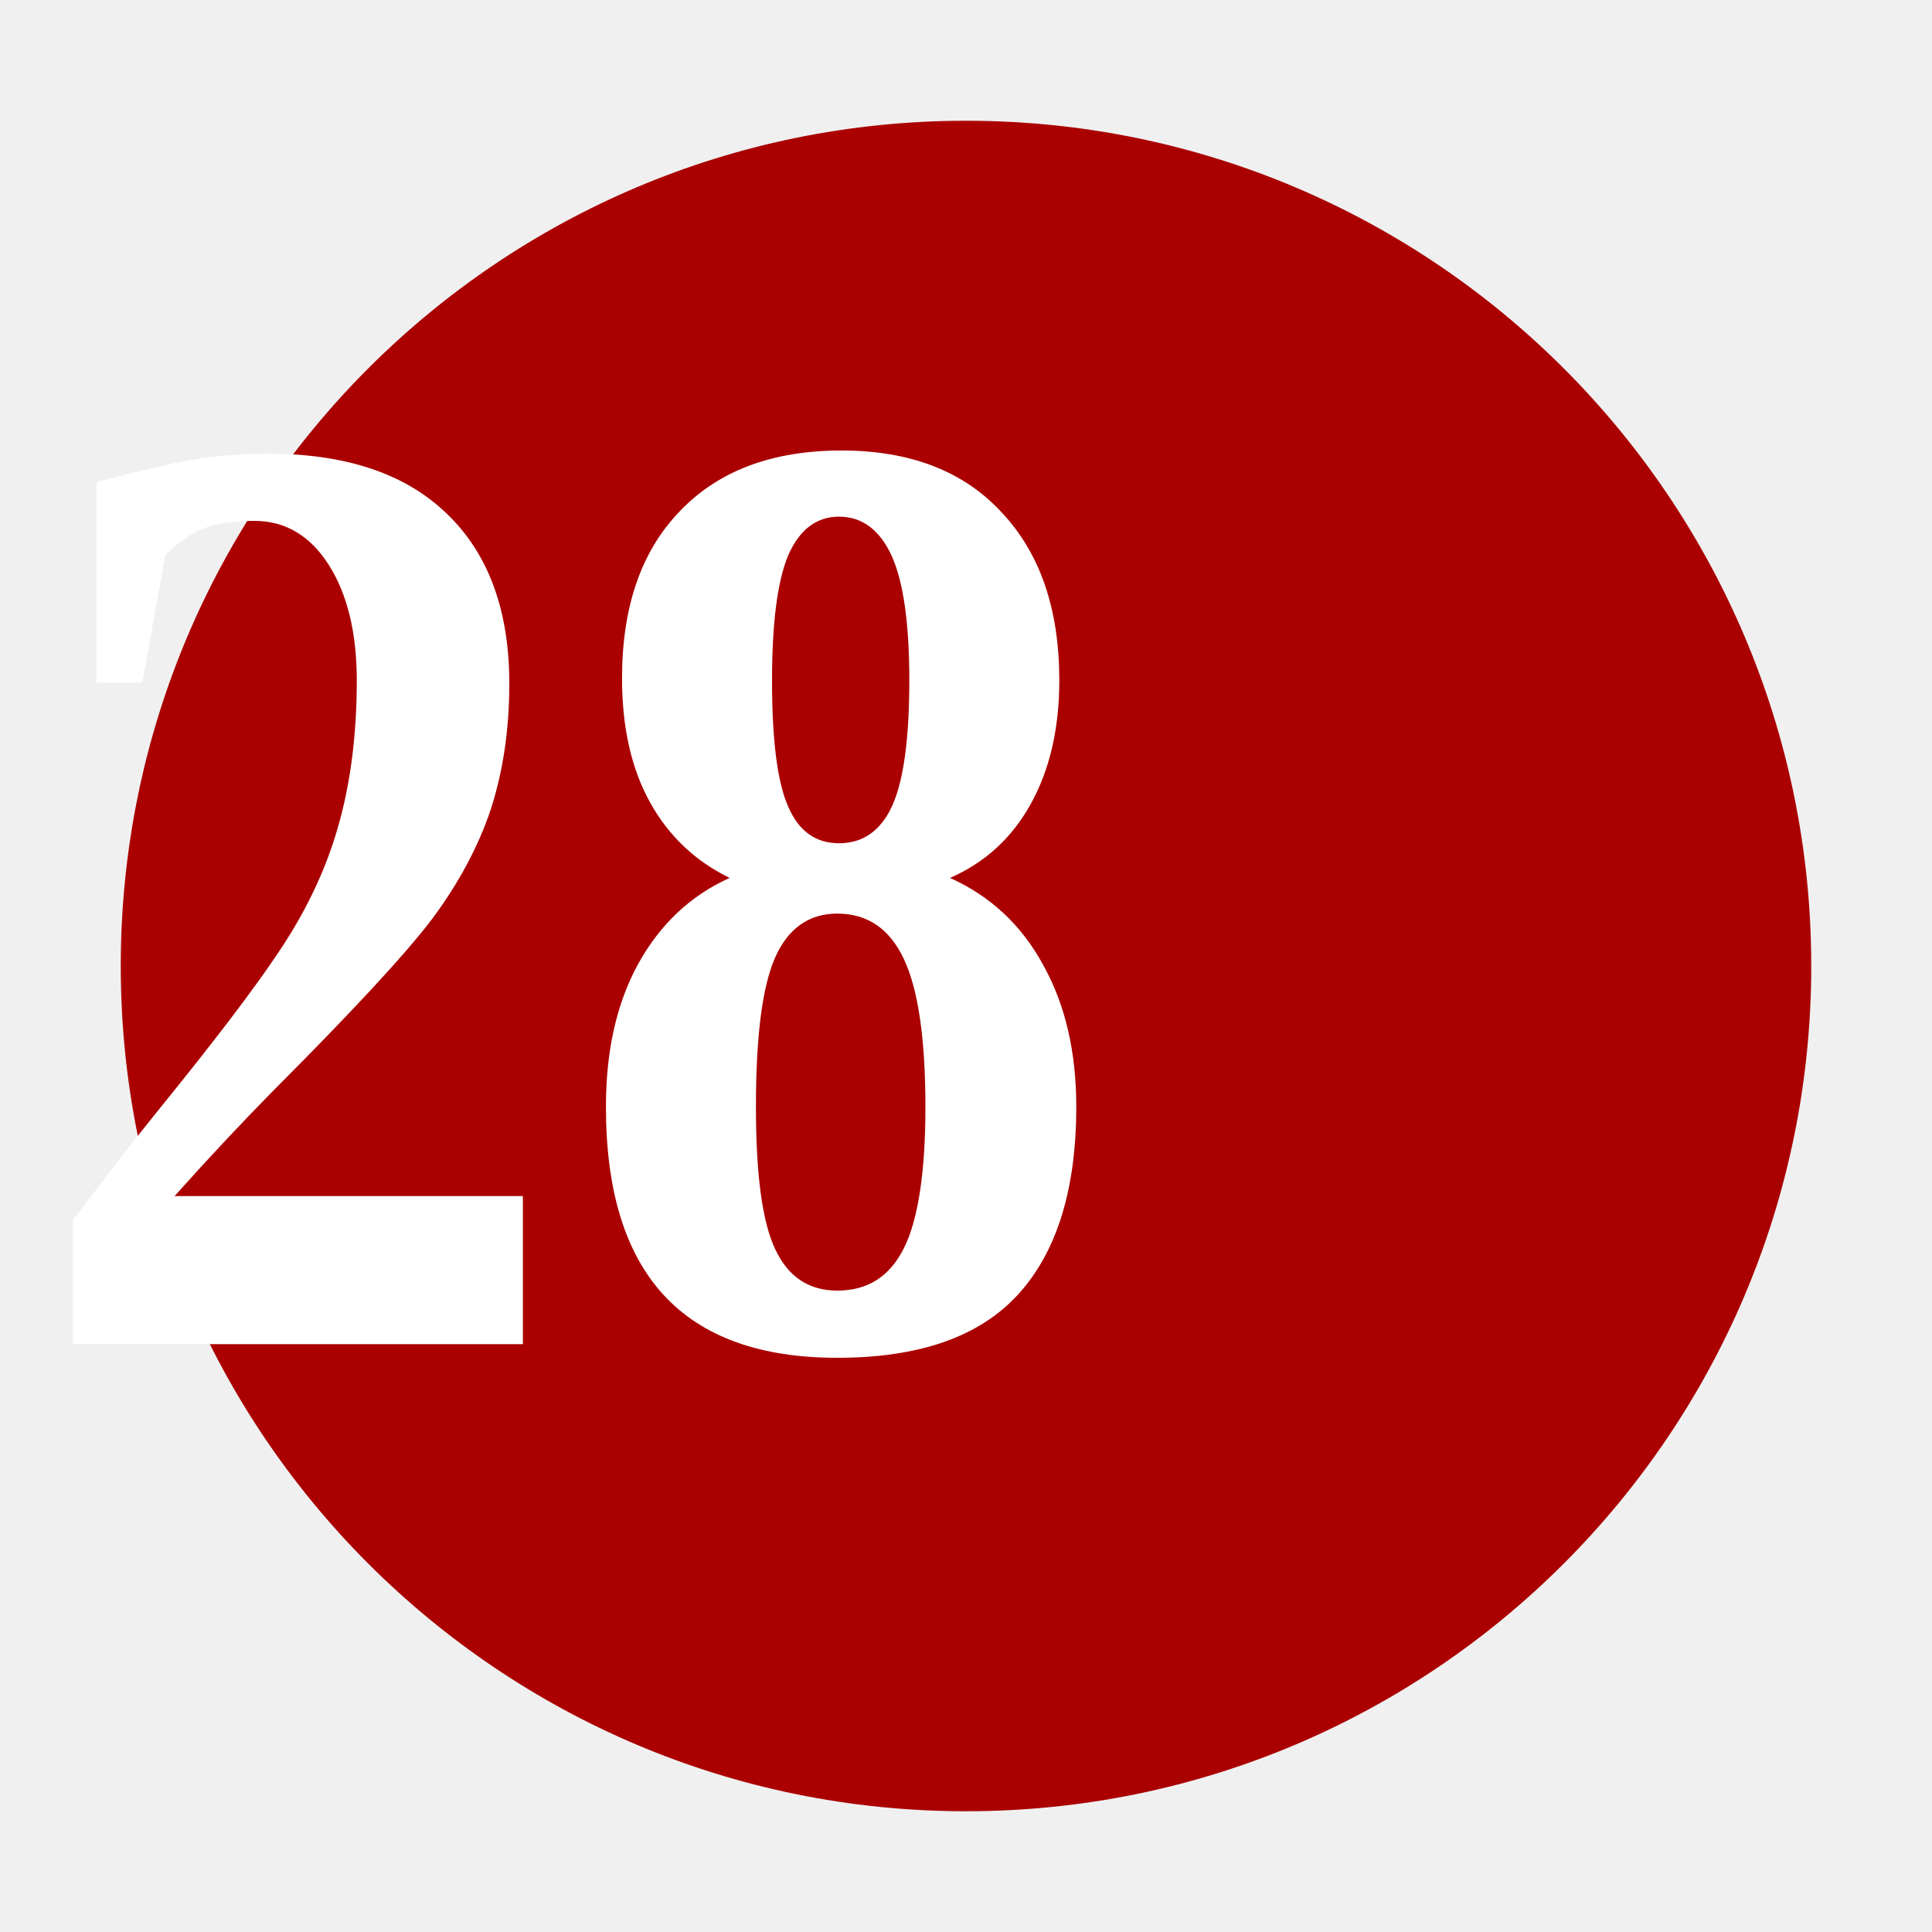
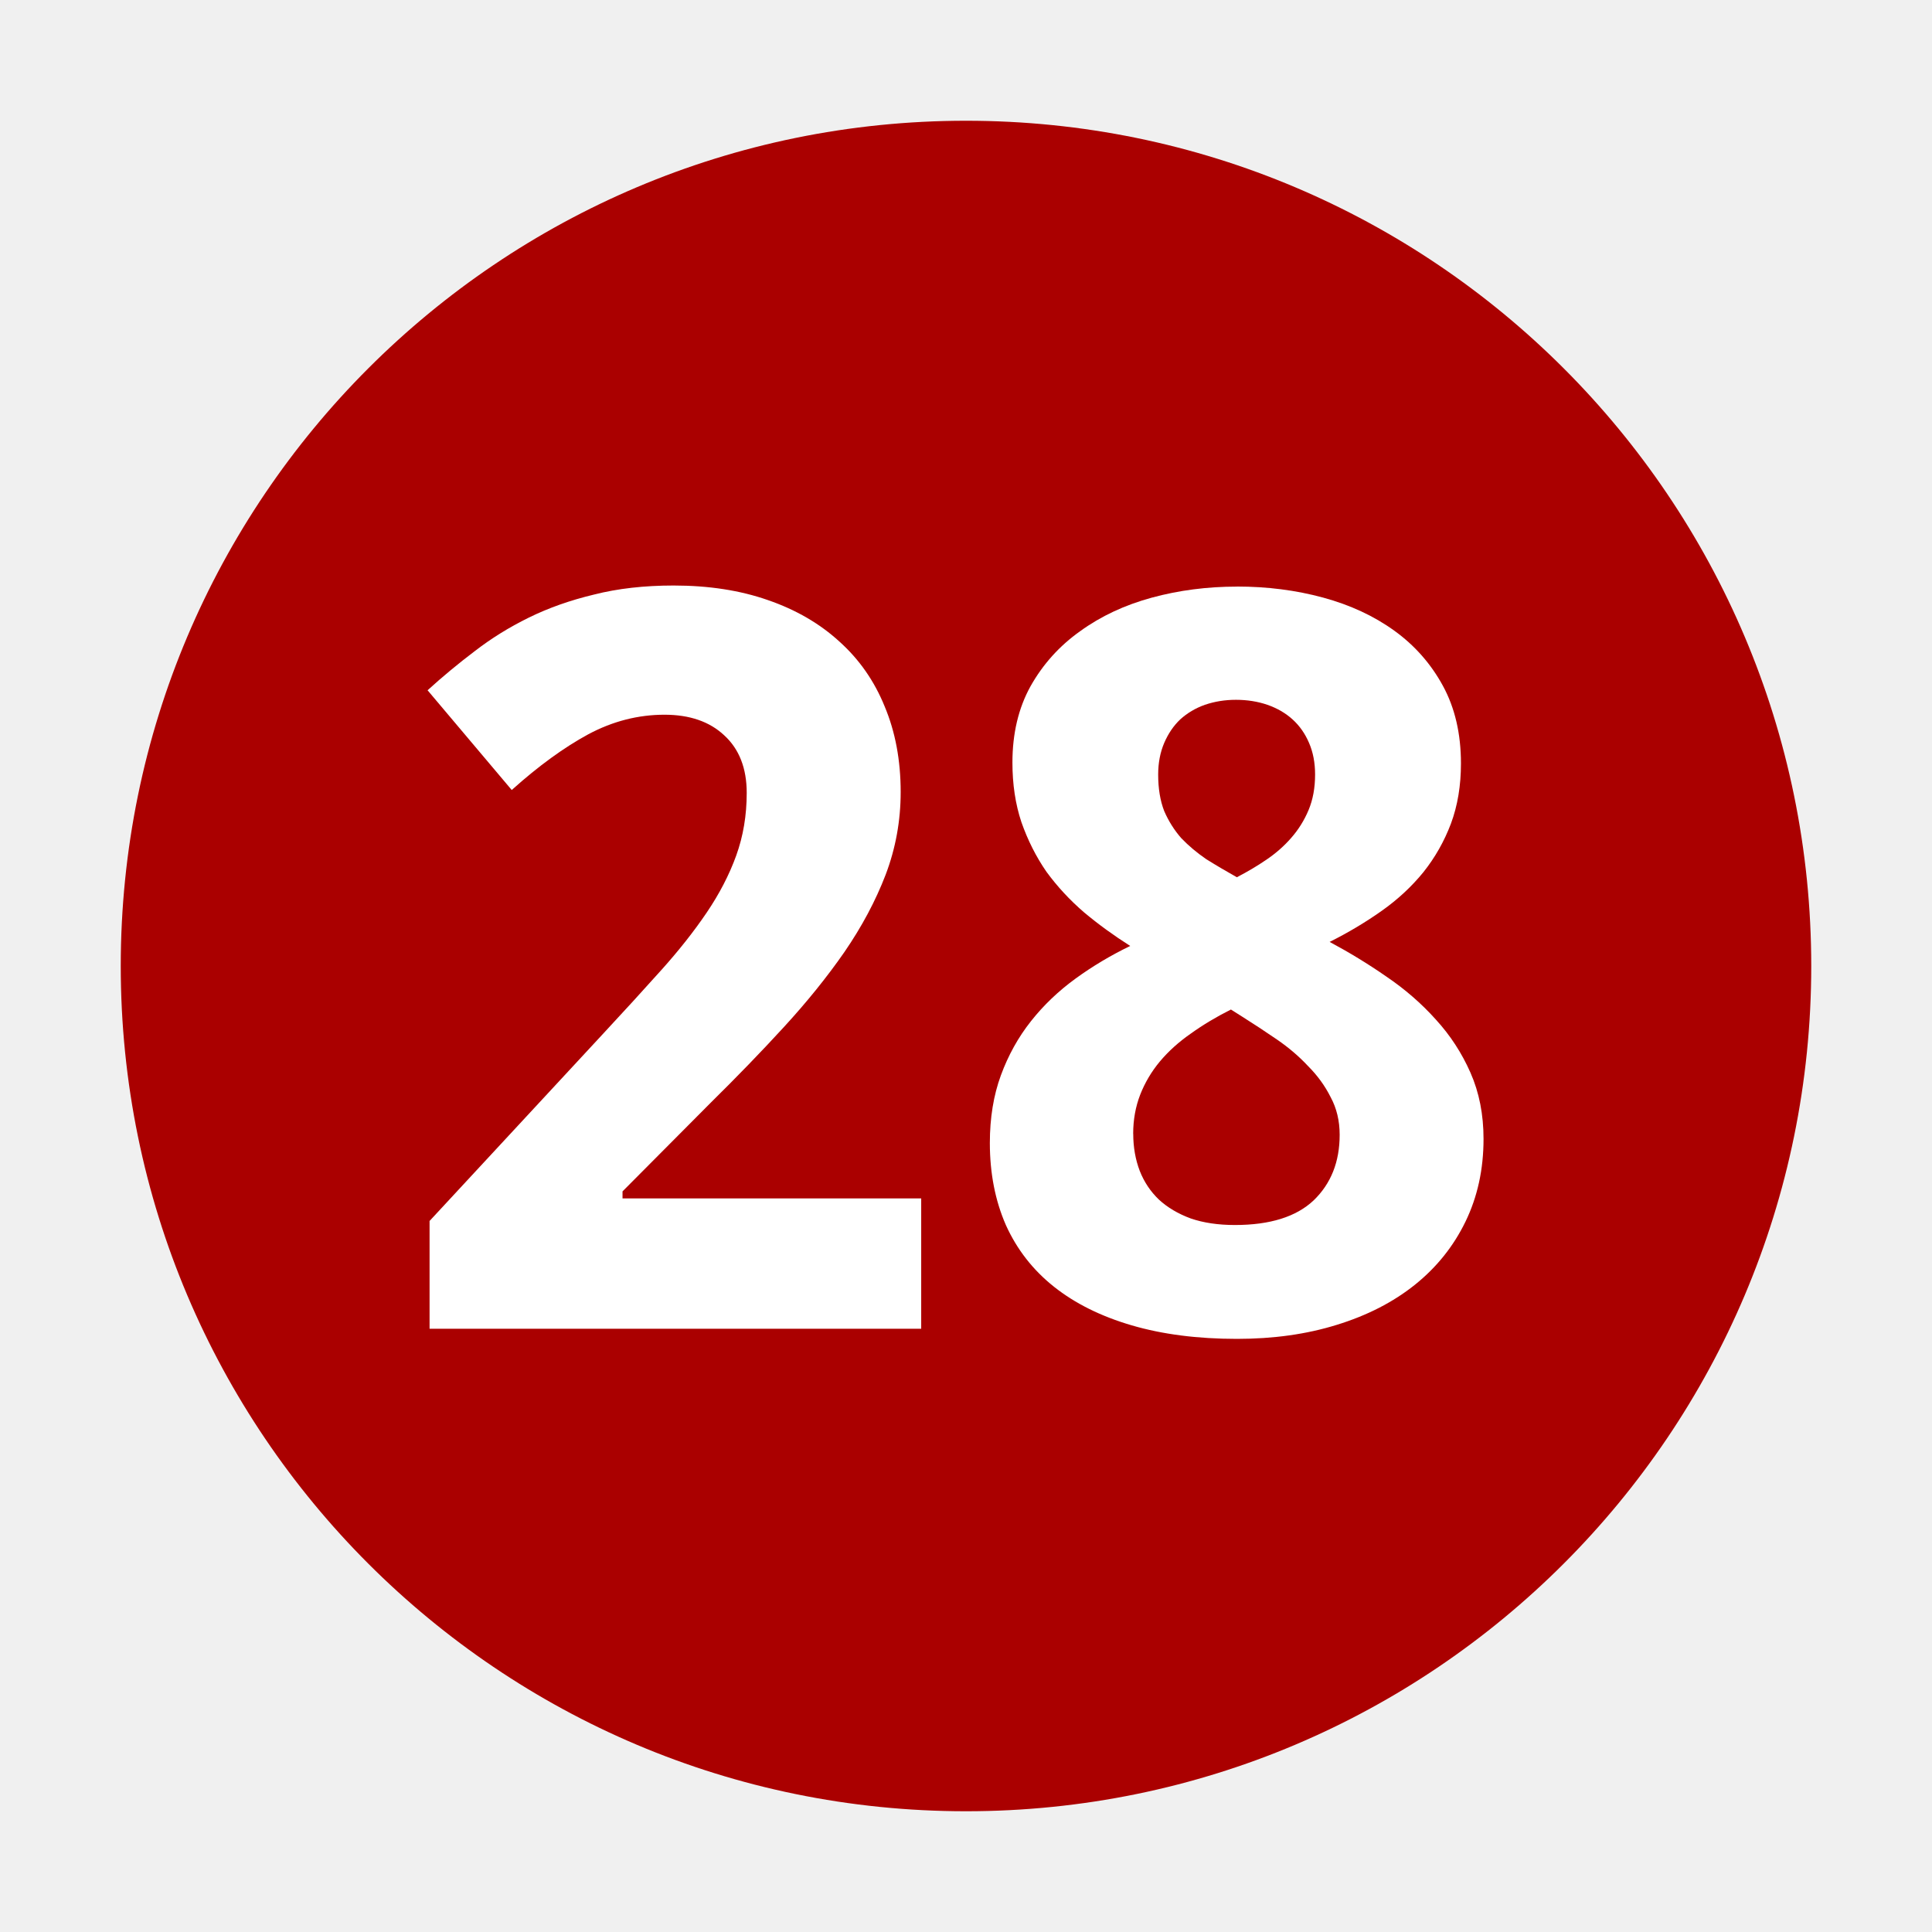
- <svg xmlns="http://www.w3.org/2000/svg" version="1.0" width="32" height="32" id="svg28">
-   <defs id="defs28" />
+ <svg xmlns="http://www.w3.org/2000/svg" version="1.0" width="32" height="32" id="svg2">
+   <defs id="defs15" />
  <circle cx="16" cy="16" r="14" id="circle" style="fill:#aa0000" />
-   <text x="16" y="16" transform="scale(0.898338,1.113167)" id="text28" xml:space="preserve" style="font-size:20px;font-style:normal;font-variant:normal;font-weight:bold;font-stretch:normal;text-align:center;line-height:125%;writing-mode:lr-tb;text-anchor:middle;fill:#ffffff;fill-opacity:1;stroke:none;font-family:Liberation Serif;">
-     <tspan x="18" y="20" id="tspan28">28</tspan>
-   </text>
+   <g id="text2820" style="font-size:10px;font-style:normal;font-variant:normal;font-weight:normal;font-stretch:normal;text-align:center;text-anchor:middle;fill:#ffffff;fill-opacity:1;stroke:none;font-family:Droid Sans;-inkscape-font-specification:Droid Sans">
+     <path d="m 15.258,22.008 -8.143,0 0,-1.785 2.855,-3.08 c 0.36,-0.387 0.686,-0.744 0.979,-1.071 0.293,-0.326 0.545,-0.645 0.755,-0.955 0.21,-0.31 0.374,-0.625 0.49,-0.946 0.116,-0.321 0.174,-0.667 0.174,-1.038 -6e-6,-0.409 -0.125,-0.728 -0.374,-0.955 -0.243,-0.227 -0.573,-0.34 -0.988,-0.34 -0.437,10e-6 -0.858,0.108 -1.262,0.324 C 9.342,12.38 8.919,12.687 8.476,13.085 L 7.082,11.433 C 7.331,11.206 7.591,10.991 7.862,10.786 8.133,10.576 8.432,10.39 8.758,10.23 9.085,10.069 9.445,9.942 9.838,9.848 10.23,9.748 10.67,9.698 11.157,9.698 c 0.581,1.23e-5 1.101,0.08 1.561,0.241 0.465,0.16 0.861,0.39 1.187,0.689 0.326,0.293 0.576,0.65 0.747,1.071 0.177,0.421 0.266,0.894 0.266,1.419 -8e-6,0.476 -0.083,0.932 -0.249,1.37 -0.166,0.432 -0.393,0.858 -0.681,1.278 -0.288,0.415 -0.623,0.83 -1.004,1.245 -0.376,0.41 -0.78,0.827 -1.212,1.253 l -1.461,1.469 0,0.116 4.947,0 0,2.158" id="path2818" style="font-size:17px;font-weight:bold;fill:#ffffff;-inkscape-font-specification:Bitstream Vera Sans Bold" />
+     <path d="m 20.487,9.715 c 0.504,1.23e-5 0.979,0.061 1.428,0.183 0.448,0.122 0.841,0.304 1.179,0.548 0.338,0.244 0.606,0.548 0.805,0.913 0.199,0.365 0.299,0.794 0.299,1.287 -9e-6,0.365 -0.055,0.697 -0.166,0.996 -0.111,0.293 -0.263,0.562 -0.457,0.805 -0.194,0.238 -0.423,0.451 -0.689,0.639 -0.266,0.188 -0.553,0.36 -0.863,0.515 0.321,0.172 0.634,0.362 0.938,0.573 0.31,0.21 0.584,0.448 0.822,0.714 0.238,0.26 0.429,0.553 0.573,0.88 0.144,0.327 0.216,0.692 0.216,1.096 -9e-6,0.504 -0.1,0.96 -0.299,1.37 -0.199,0.41 -0.479,0.758 -0.838,1.046 -0.36,0.288 -0.791,0.509 -1.295,0.664 -0.498,0.155 -1.049,0.232 -1.652,0.232 -0.653,0 -1.234,-0.075 -1.743,-0.224 -0.509,-0.149 -0.938,-0.362 -1.287,-0.639 -0.349,-0.277 -0.614,-0.617 -0.797,-1.021 -0.177,-0.404 -0.266,-0.858 -0.266,-1.361 0,-0.415 0.061,-0.789 0.183,-1.121 0.122,-0.332 0.288,-0.631 0.498,-0.896 0.21,-0.266 0.457,-0.501 0.739,-0.706 0.282,-0.205 0.584,-0.385 0.905,-0.54 -0.271,-0.172 -0.526,-0.357 -0.764,-0.556 -0.238,-0.205 -0.445,-0.429 -0.623,-0.672 -0.172,-0.249 -0.31,-0.523 -0.415,-0.822 -0.1,-0.299 -0.149,-0.628 -0.149,-0.988 -1e-6,-0.481 0.1,-0.902 0.299,-1.262 0.205,-0.365 0.479,-0.67 0.822,-0.913 0.343,-0.249 0.739,-0.434 1.187,-0.556 0.448,-0.122 0.919,-0.183 1.411,-0.183 m -1.718,9.064 c -3e-6,0.221 0.036,0.426 0.108,0.614 0.072,0.183 0.177,0.34 0.315,0.473 0.144,0.133 0.321,0.238 0.531,0.315 0.21,0.072 0.454,0.108 0.73,0.108 0.581,2e-6 1.015,-0.136 1.303,-0.407 0.288,-0.277 0.432,-0.639 0.432,-1.087 -7e-6,-0.232 -0.05,-0.44 -0.149,-0.623 -0.094,-0.188 -0.219,-0.36 -0.374,-0.515 -0.149,-0.16 -0.321,-0.307 -0.515,-0.44 -0.194,-0.133 -0.387,-0.26 -0.581,-0.382 L 20.388,16.721 c -0.243,0.122 -0.465,0.255 -0.664,0.398 -0.199,0.138 -0.371,0.293 -0.515,0.465 -0.138,0.166 -0.246,0.349 -0.324,0.548 -0.077,0.199 -0.116,0.415 -0.116,0.647 m 1.702,-7.188 c -0.183,10e-6 -0.354,0.028 -0.515,0.083 -0.155,0.055 -0.291,0.136 -0.407,0.241 -0.111,0.105 -0.199,0.235 -0.266,0.39 -0.066,0.155 -0.1,0.329 -0.1,0.523 -3e-6,0.232 0.033,0.434 0.1,0.606 0.072,0.166 0.166,0.315 0.282,0.448 0.122,0.127 0.26,0.243 0.415,0.349 0.16,0.1 0.329,0.199 0.506,0.299 0.172,-0.089 0.335,-0.185 0.49,-0.291 0.155,-0.105 0.291,-0.224 0.407,-0.357 0.122,-0.138 0.219,-0.293 0.291,-0.465 0.072,-0.172 0.108,-0.368 0.108,-0.589 -6e-6,-0.194 -0.033,-0.368 -0.1,-0.523 -0.066,-0.155 -0.158,-0.285 -0.274,-0.39 -0.116,-0.105 -0.255,-0.185 -0.415,-0.241 -0.16,-0.055 -0.335,-0.083 -0.523,-0.083" id="path2820" style="font-size:17px;font-weight:bold;fill:#ffffff;-inkscape-font-specification:Bitstream Vera Sans Bold" />
+   </g>
</svg>
